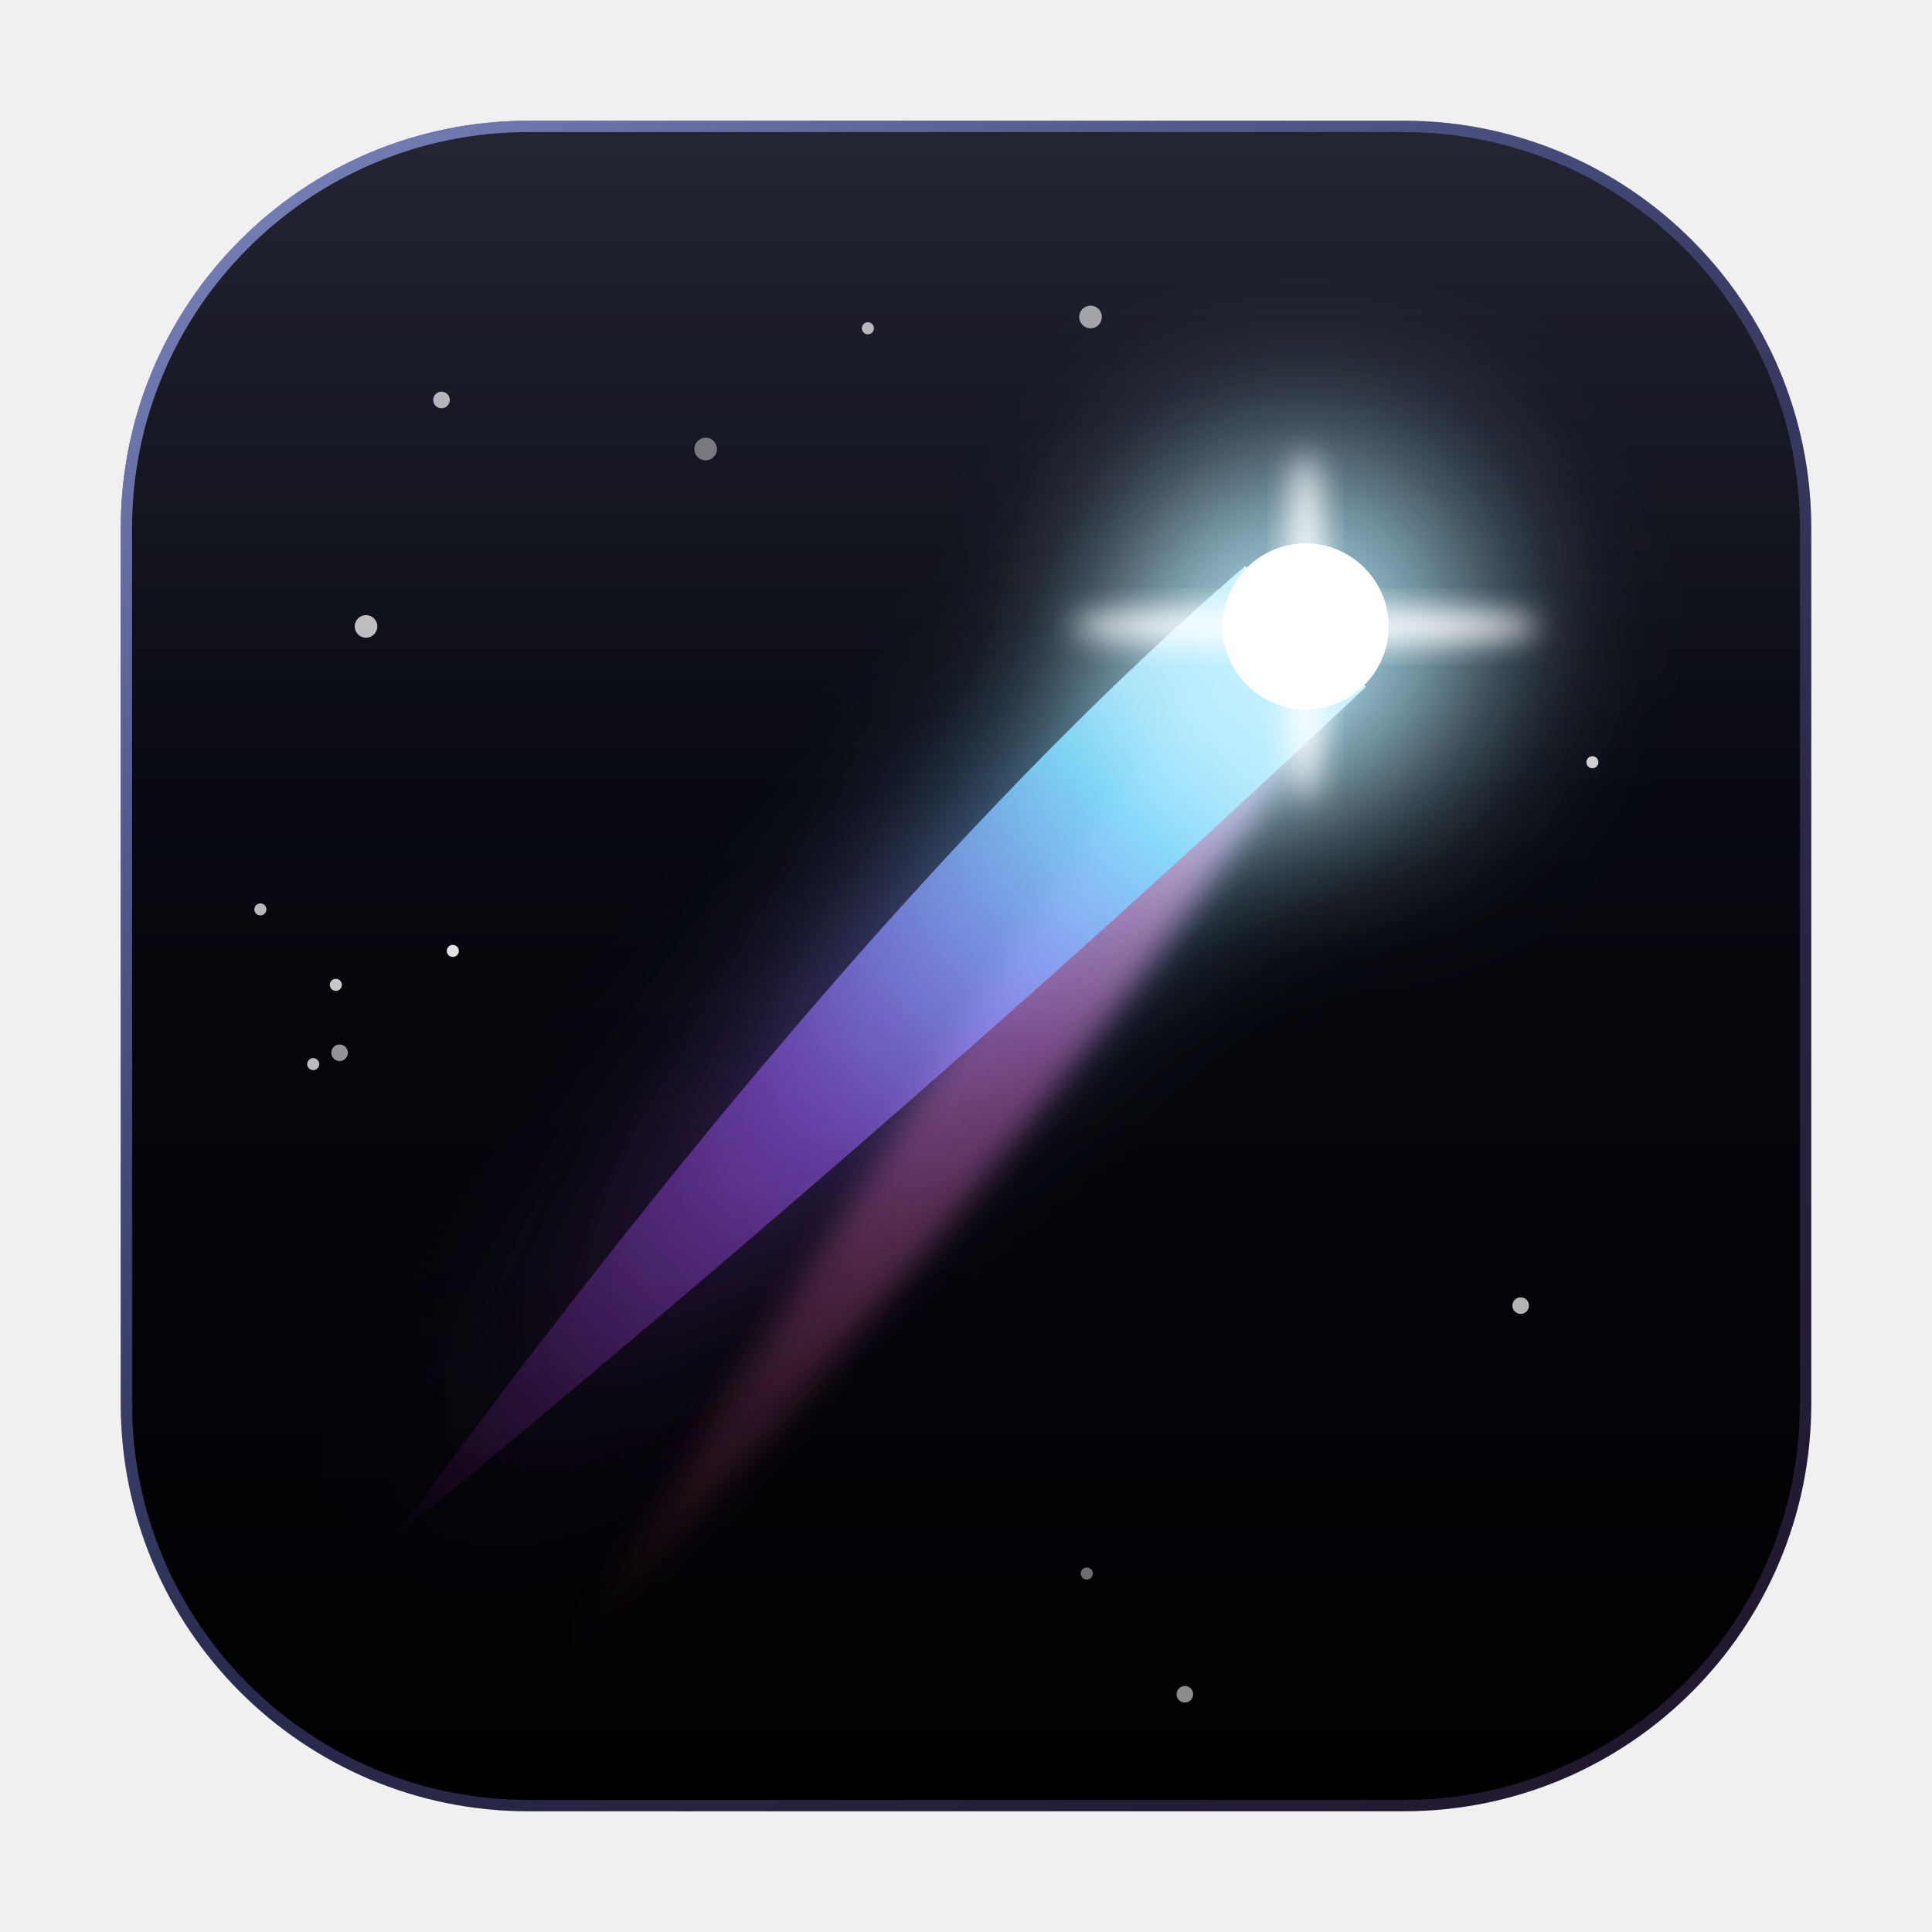
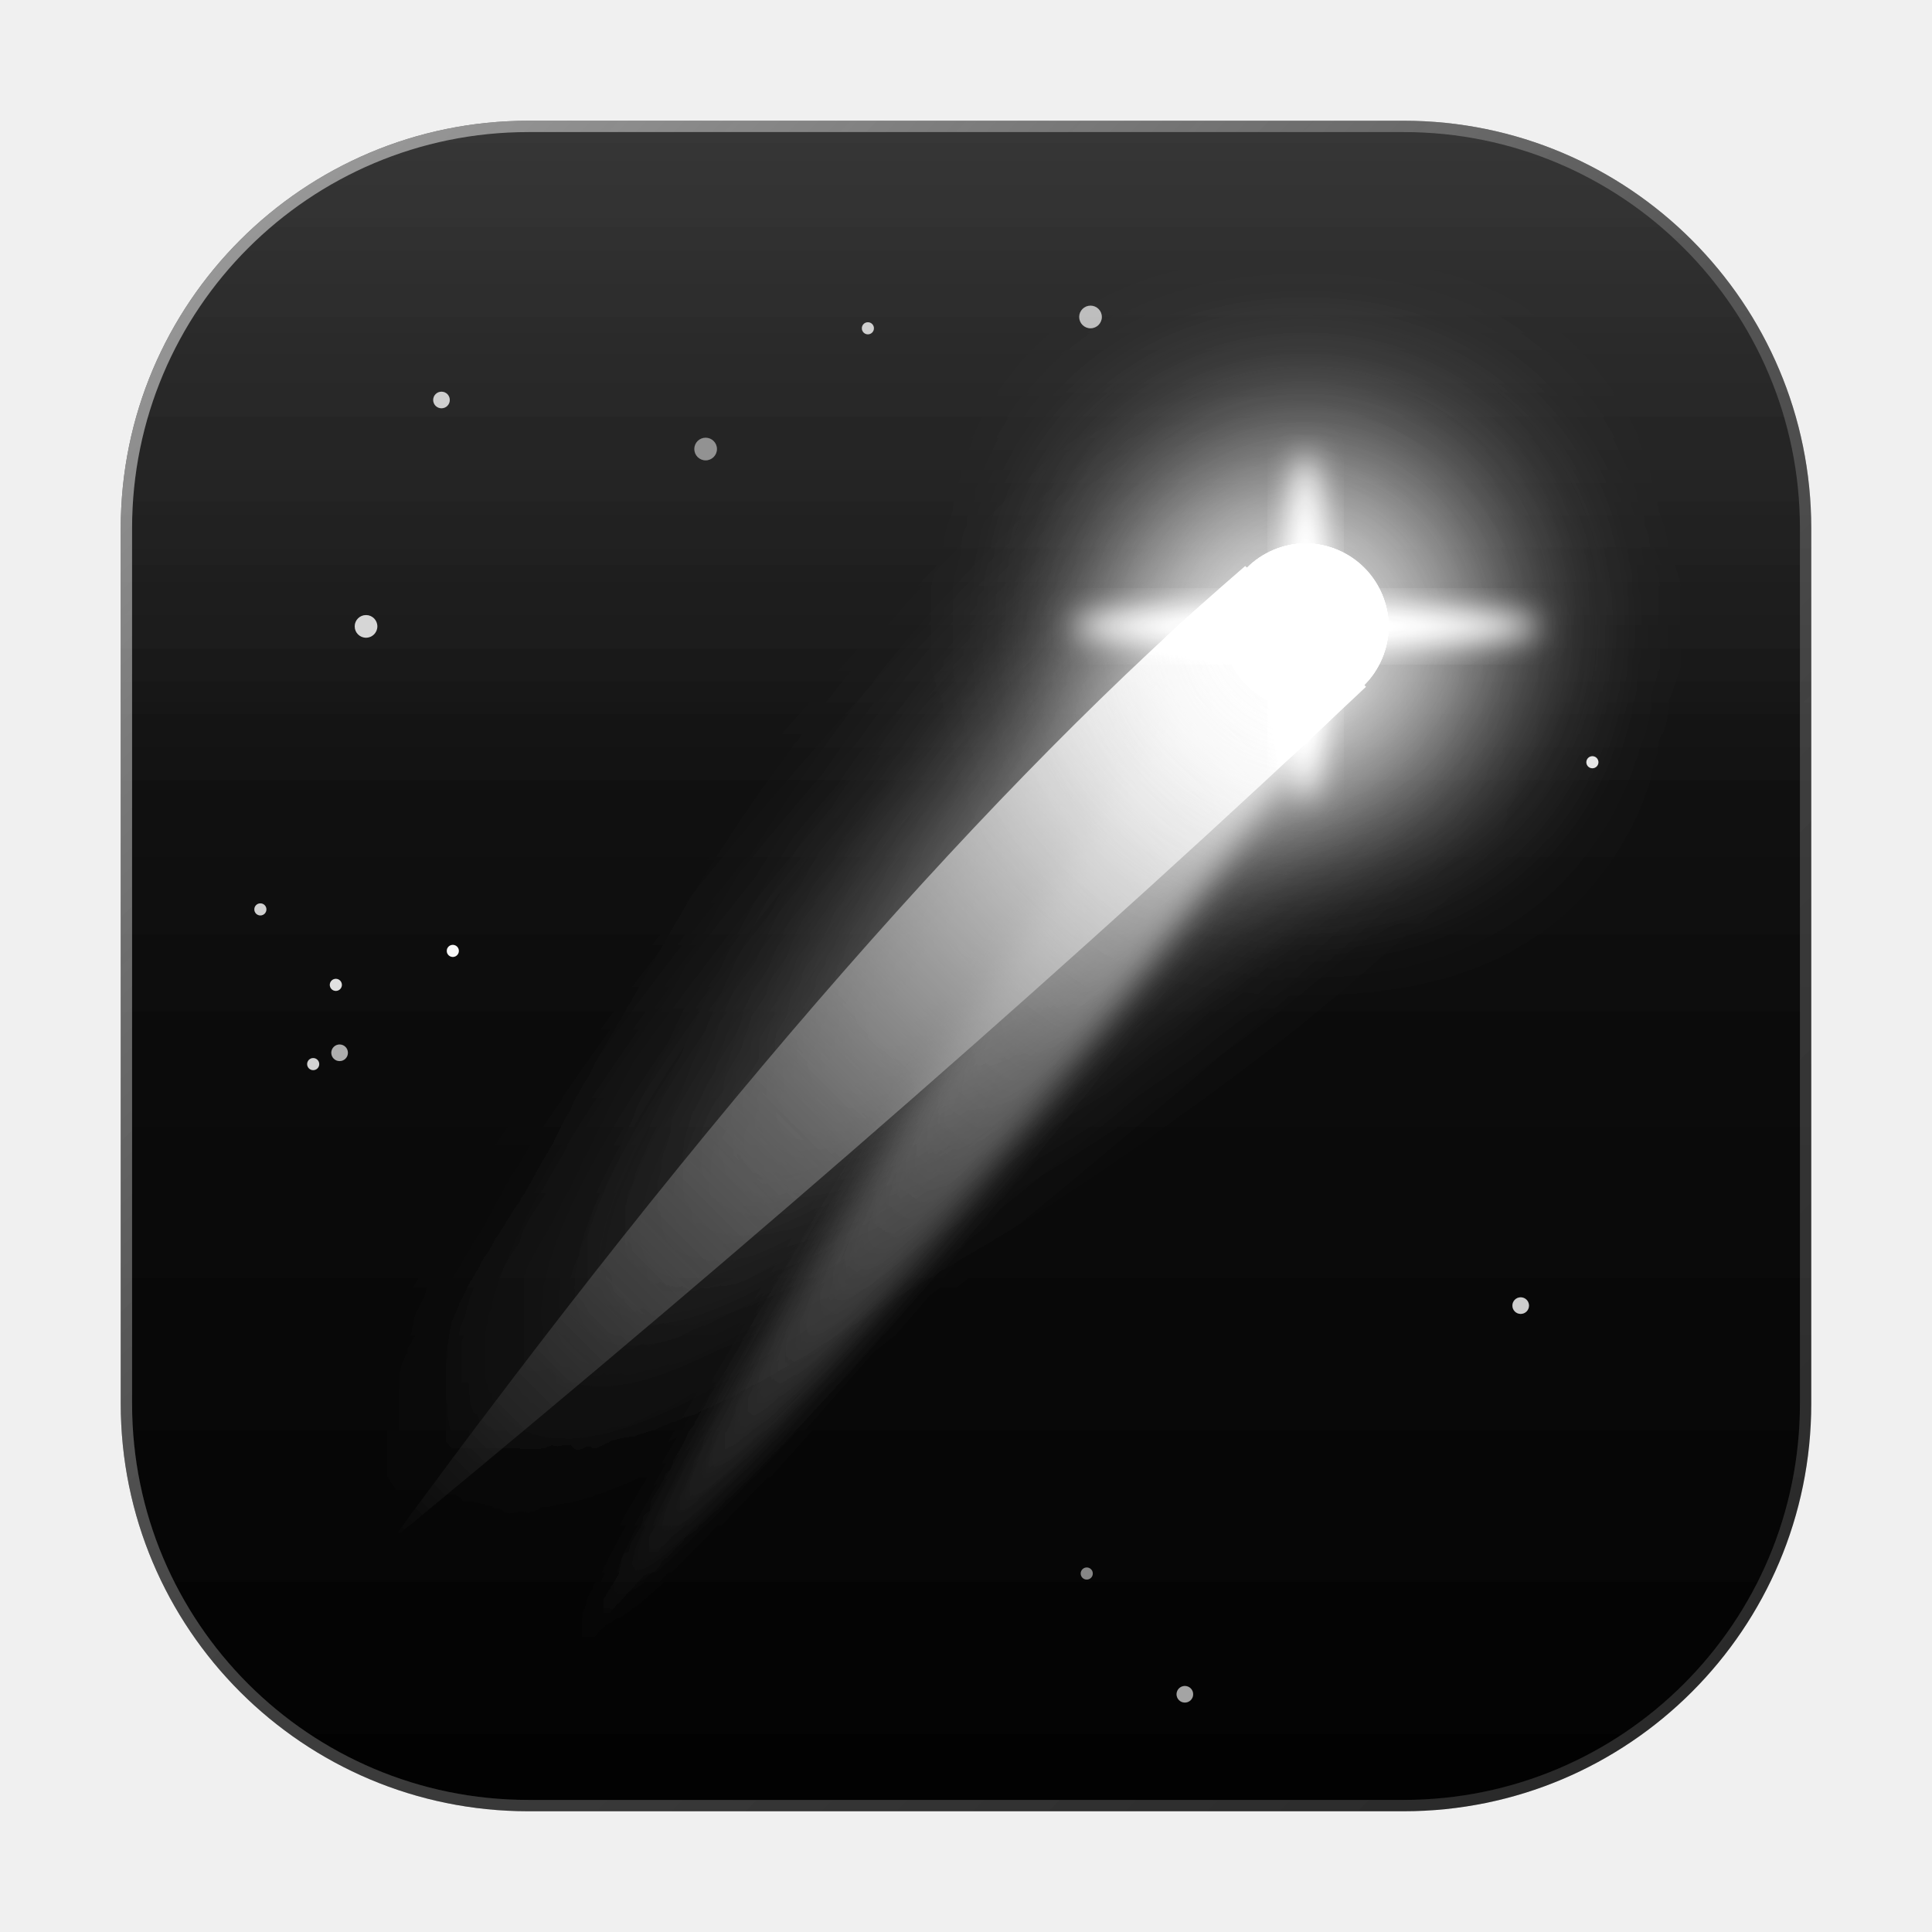
<svg xmlns="http://www.w3.org/2000/svg" viewBox="0 0 512 512" width="512" height="512">
  <defs>
    <linearGradient id="bg" x1="0" y1="0" x2="0" y2="1">
      <stop offset="0" stop-color="#101221" />
      <stop offset=".55" stop-color="#05060b" />
      <stop offset="1" stop-color="#010103" />
    </linearGradient>
    <linearGradient id="edge" x1="0" y1="0" x2="1" y2="1">
      <stop offset="0" stop-color="#a5b4fc" stop-opacity=".7" />
      <stop offset=".5" stop-color="#818cf8" stop-opacity=".3" />
      <stop offset="1" stop-color="#c084fc" stop-opacity=".15" />
    </linearGradient>
    <linearGradient id="sheen" x1="0" y1="0" x2="0" y2="1">
      <stop offset="0" stop-color="#fff" stop-opacity=".08" />
      <stop offset=".4" stop-color="#fff" stop-opacity="0" />
    </linearGradient>
    <filter id="b4" x="-50%" y="-50%" width="200%" height="200%">
      <feGaussianBlur stdDeviation="4" />
    </filter>
    <filter id="b10" x="-100%" y="-100%" width="300%" height="300%">
      <feGaussianBlur stdDeviation="10" />
    </filter>
    <filter id="b22" x="-100%" y="-100%" width="300%" height="300%">
      <feGaussianBlur stdDeviation="22" />
    </filter>
    <clipPath id="tile">
      <rect x="32" y="32" width="448" height="448" rx="108" />
    </clipPath>
    <linearGradient id="tail" x1="104" y1="408" x2="346" y2="166" gradientUnits="userSpaceOnUse">
      <stop offset="0" stop-color="#7c3aed" stop-opacity="0" />
      <stop offset=".45" stop-color="#6366f1" stop-opacity=".55" />
      <stop offset=".8" stop-color="#67e8f9" stop-opacity=".9" />
      <stop offset="1" stop-color="#ffffff" />
    </linearGradient>
    <linearGradient id="tail2" x1="150" y1="440" x2="346" y2="166" gradientUnits="userSpaceOnUse">
      <stop offset="0" stop-color="#ec4899" stop-opacity="0" />
      <stop offset=".6" stop-color="#c084fc" stop-opacity=".45" />
      <stop offset="1" stop-color="#ffffff" stop-opacity=".8" />
    </linearGradient>
-     <filter id="tint" x="0" y="0" width="1" height="1" color-interpolation-filters="sRGB">
-       <feColorMatrix type="hueRotate" values="22.0" />
-       <feColorMatrix type="saturate" values="1.0" />
+     <filter id="mono" filterUnits="userSpaceOnUse" x="0" y="0" width="512" height="512" color-interpolation-filters="sRGB">
+       <feColorMatrix type="saturate" values="0" />
+       <feComponentTransfer>
+         <feFuncR type="gamma" amplitude="1.08" exponent="0.85" />
+         <feFuncG type="gamma" amplitude="1.08" exponent="0.85" />
+         <feFuncB type="gamma" amplitude="1.08" exponent="0.85" />
+       </feComponentTransfer>
    </filter>
  </defs>
-   <g clip-path="url(#tile)">
-     <rect x="32" y="32" width="448" height="448" fill="url(#bg)" />
-     <g filter="url(#tint)">
+   <g filter="url(#mono)">
+     <g clip-path="url(#tile)">
+       <rect x="32" y="32" width="448" height="448" fill="url(#bg)" />
      <circle cx="187" cy="119" r="3" fill="#fff" opacity="0.42" />
      <circle cx="288" cy="417" r="1.6" fill="#fff" opacity="0.42" />
      <circle cx="230" cy="87" r="1.6" fill="#fff" opacity="0.68" />
      <circle cx="83" cy="282" r="1.6" fill="#fff" opacity="0.72" />
      <circle cx="289" cy="84" r="3" fill="#fff" opacity="0.60" />
      <circle cx="117" cy="106" r="2.2" fill="#fff" opacity="0.68" />
      <circle cx="422" cy="202" r="1.6" fill="#fff" opacity="0.80" />
      <circle cx="403" cy="346" r="2.2" fill="#fff" opacity="0.70" />
      <circle cx="89" cy="261" r="1.6" fill="#fff" opacity="0.78" />
      <circle cx="120" cy="252" r="1.6" fill="#fff" opacity="0.88" />
      <circle cx="90" cy="279" r="2.2" fill="#fff" opacity="0.57" />
      <circle cx="97" cy="166" r="3" fill="#fff" opacity="0.73" />
      <circle cx="314" cy="449" r="2.2" fill="#fff" opacity="0.54" />
      <circle cx="69" cy="241" r="1.6" fill="#fff" opacity="0.71" />
      <path d="M 330 150 Q 230 236 104 408 Q 252 286 362 182 Z" fill="url(#tail)" filter="url(#b22)" opacity=".9" />
      <path d="M 334 156 Q 260 260 150 440 Q 280 300 358 178 Z" fill="url(#tail2)" filter="url(#b4)" />
      <path d="M 330 150 Q 230 236 104 408 Q 252 286 362 182 Z" fill="url(#tail)" />
      <circle cx="346" cy="166" r="48" fill="#a5f3fc" opacity=".8" filter="url(#b22)" />
      <ellipse cx="346" cy="166" rx="62" ry="5" fill="#fff" filter="url(#b4)" />
      <ellipse cx="346" cy="166" rx="5" ry="46" fill="#fff" filter="url(#b4)" />
      <circle cx="346" cy="166" r="22" fill="#fff" />
      <rect x="32" y="32" width="448" height="448" fill="url(#sheen)" />
    </g>
+     <rect x="33.5" y="33.5" width="445" height="445" rx="106.5" fill="none" stroke="url(#edge)" stroke-width="3" />
  </g>
-   <rect x="33.5" y="33.5" width="445" height="445" rx="106.5" fill="none" stroke="url(#edge)" stroke-width="3" />
</svg>
